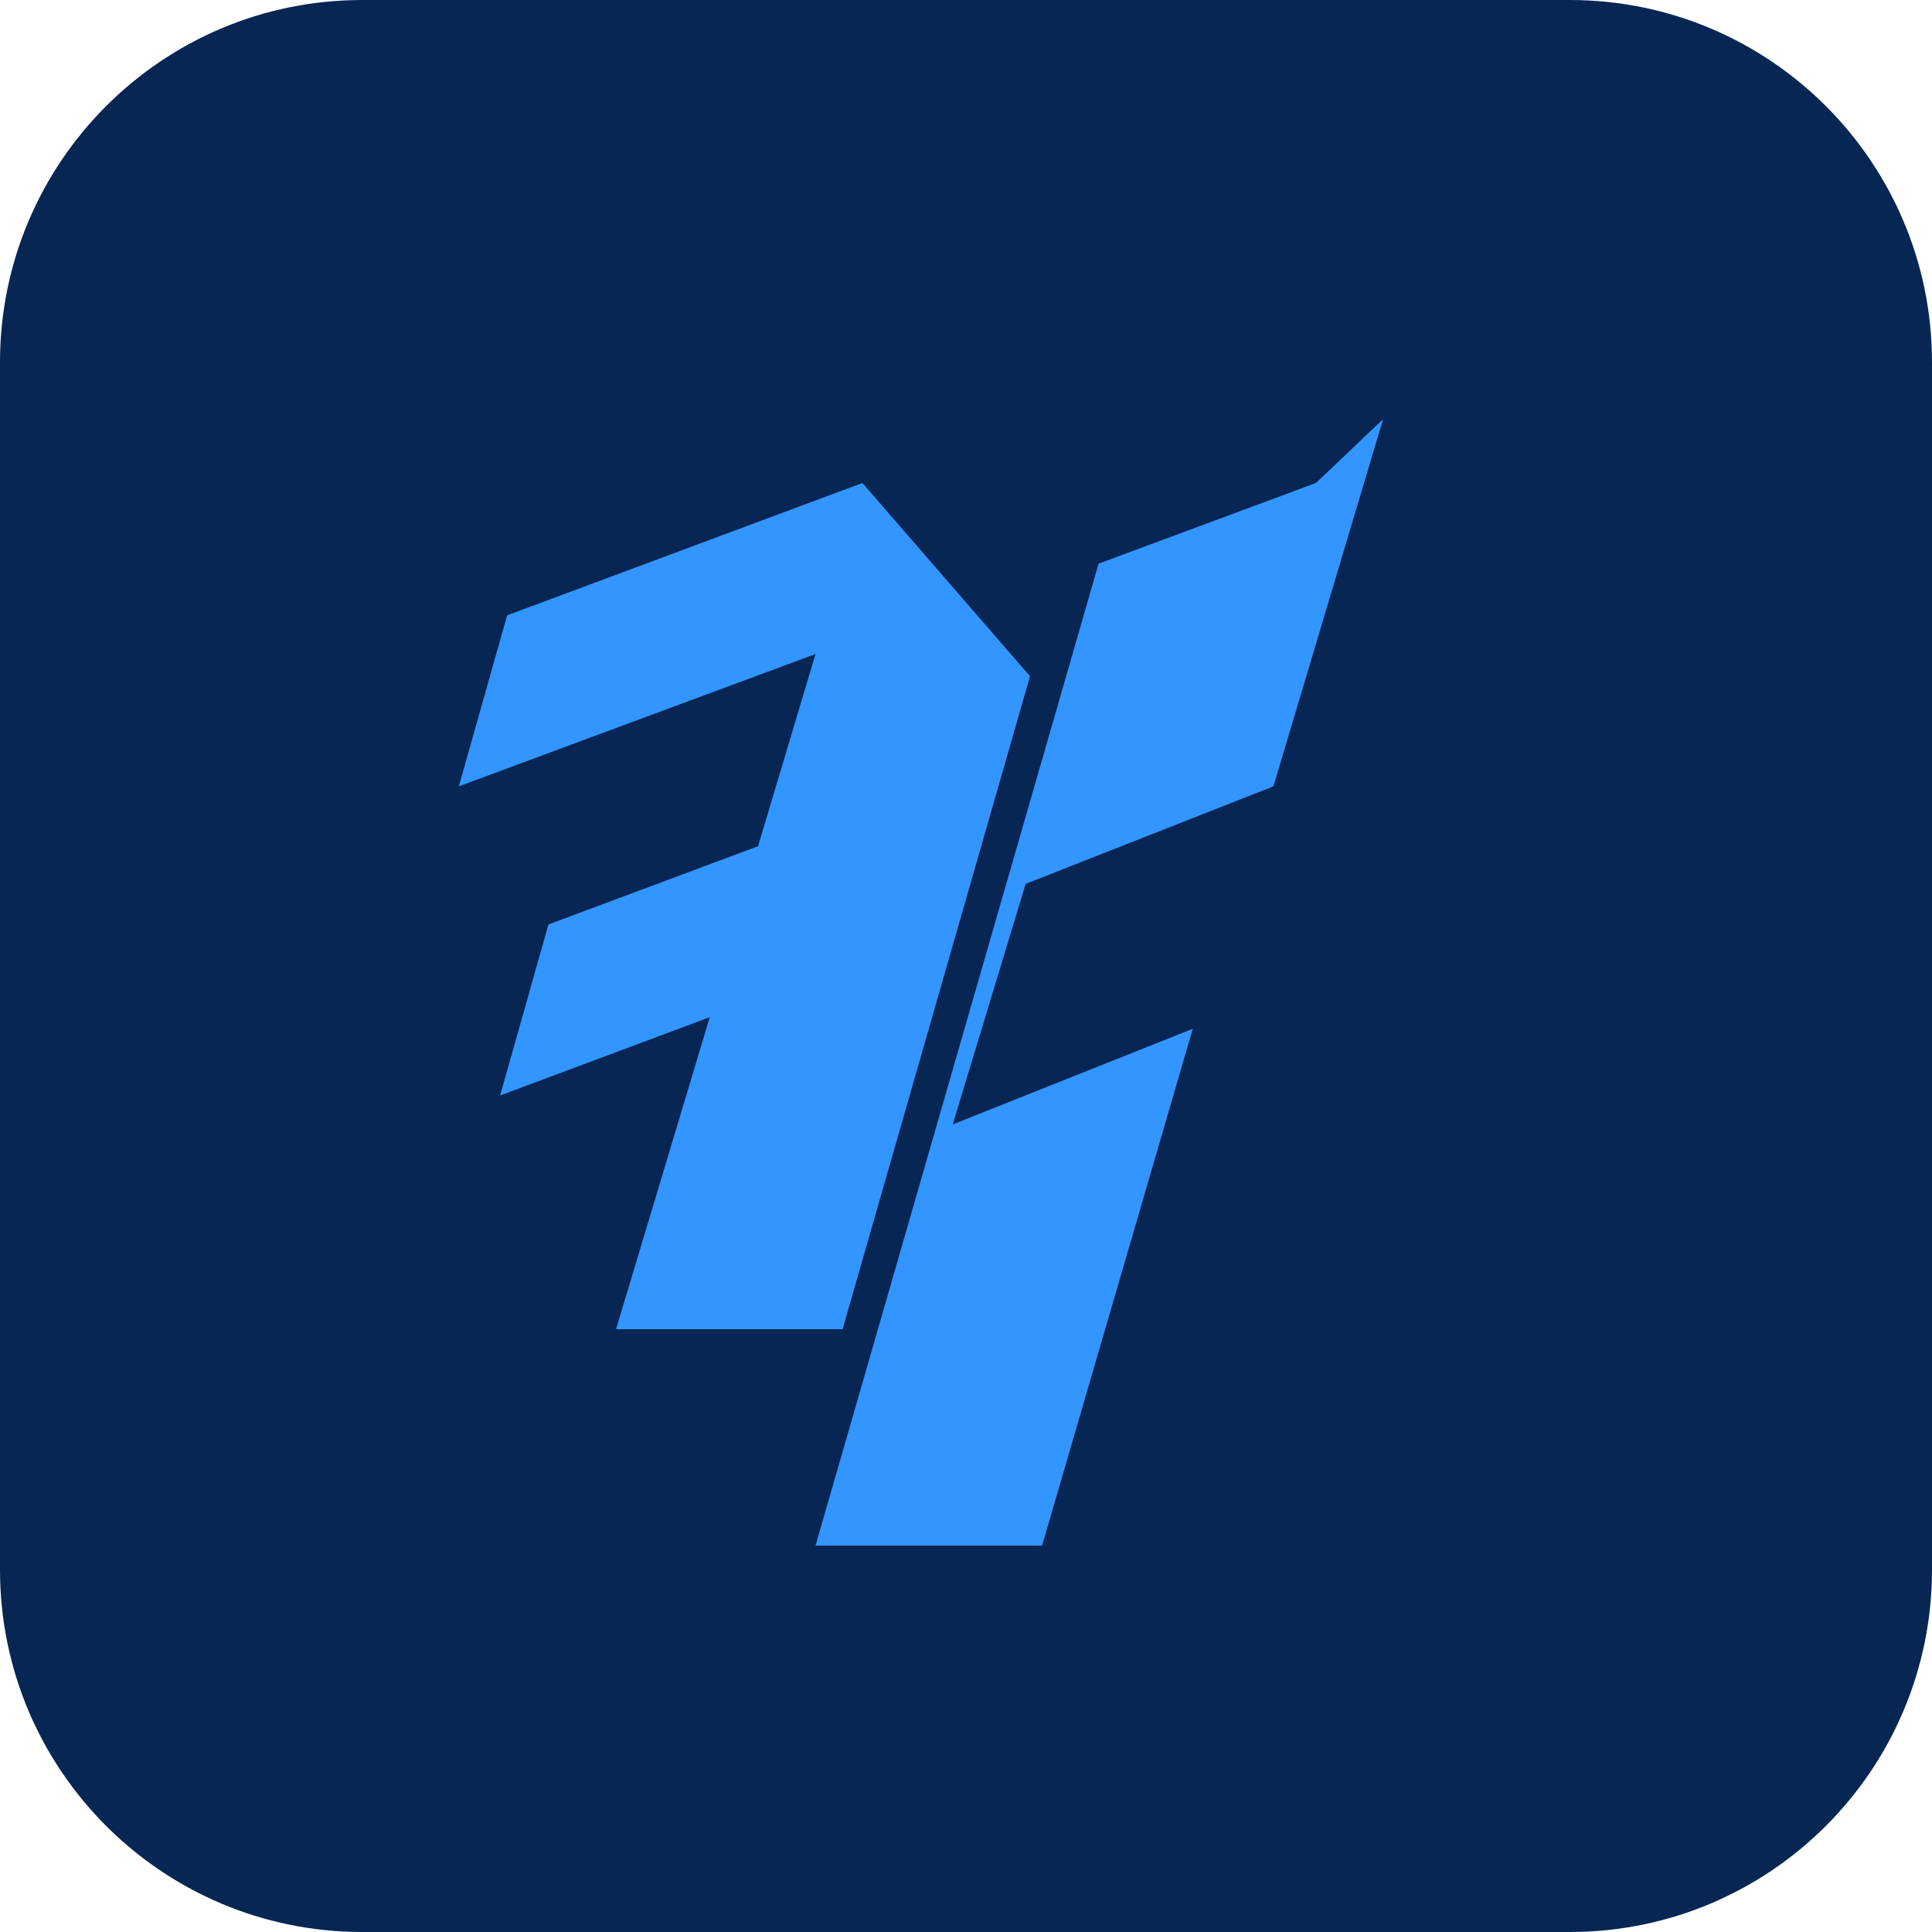
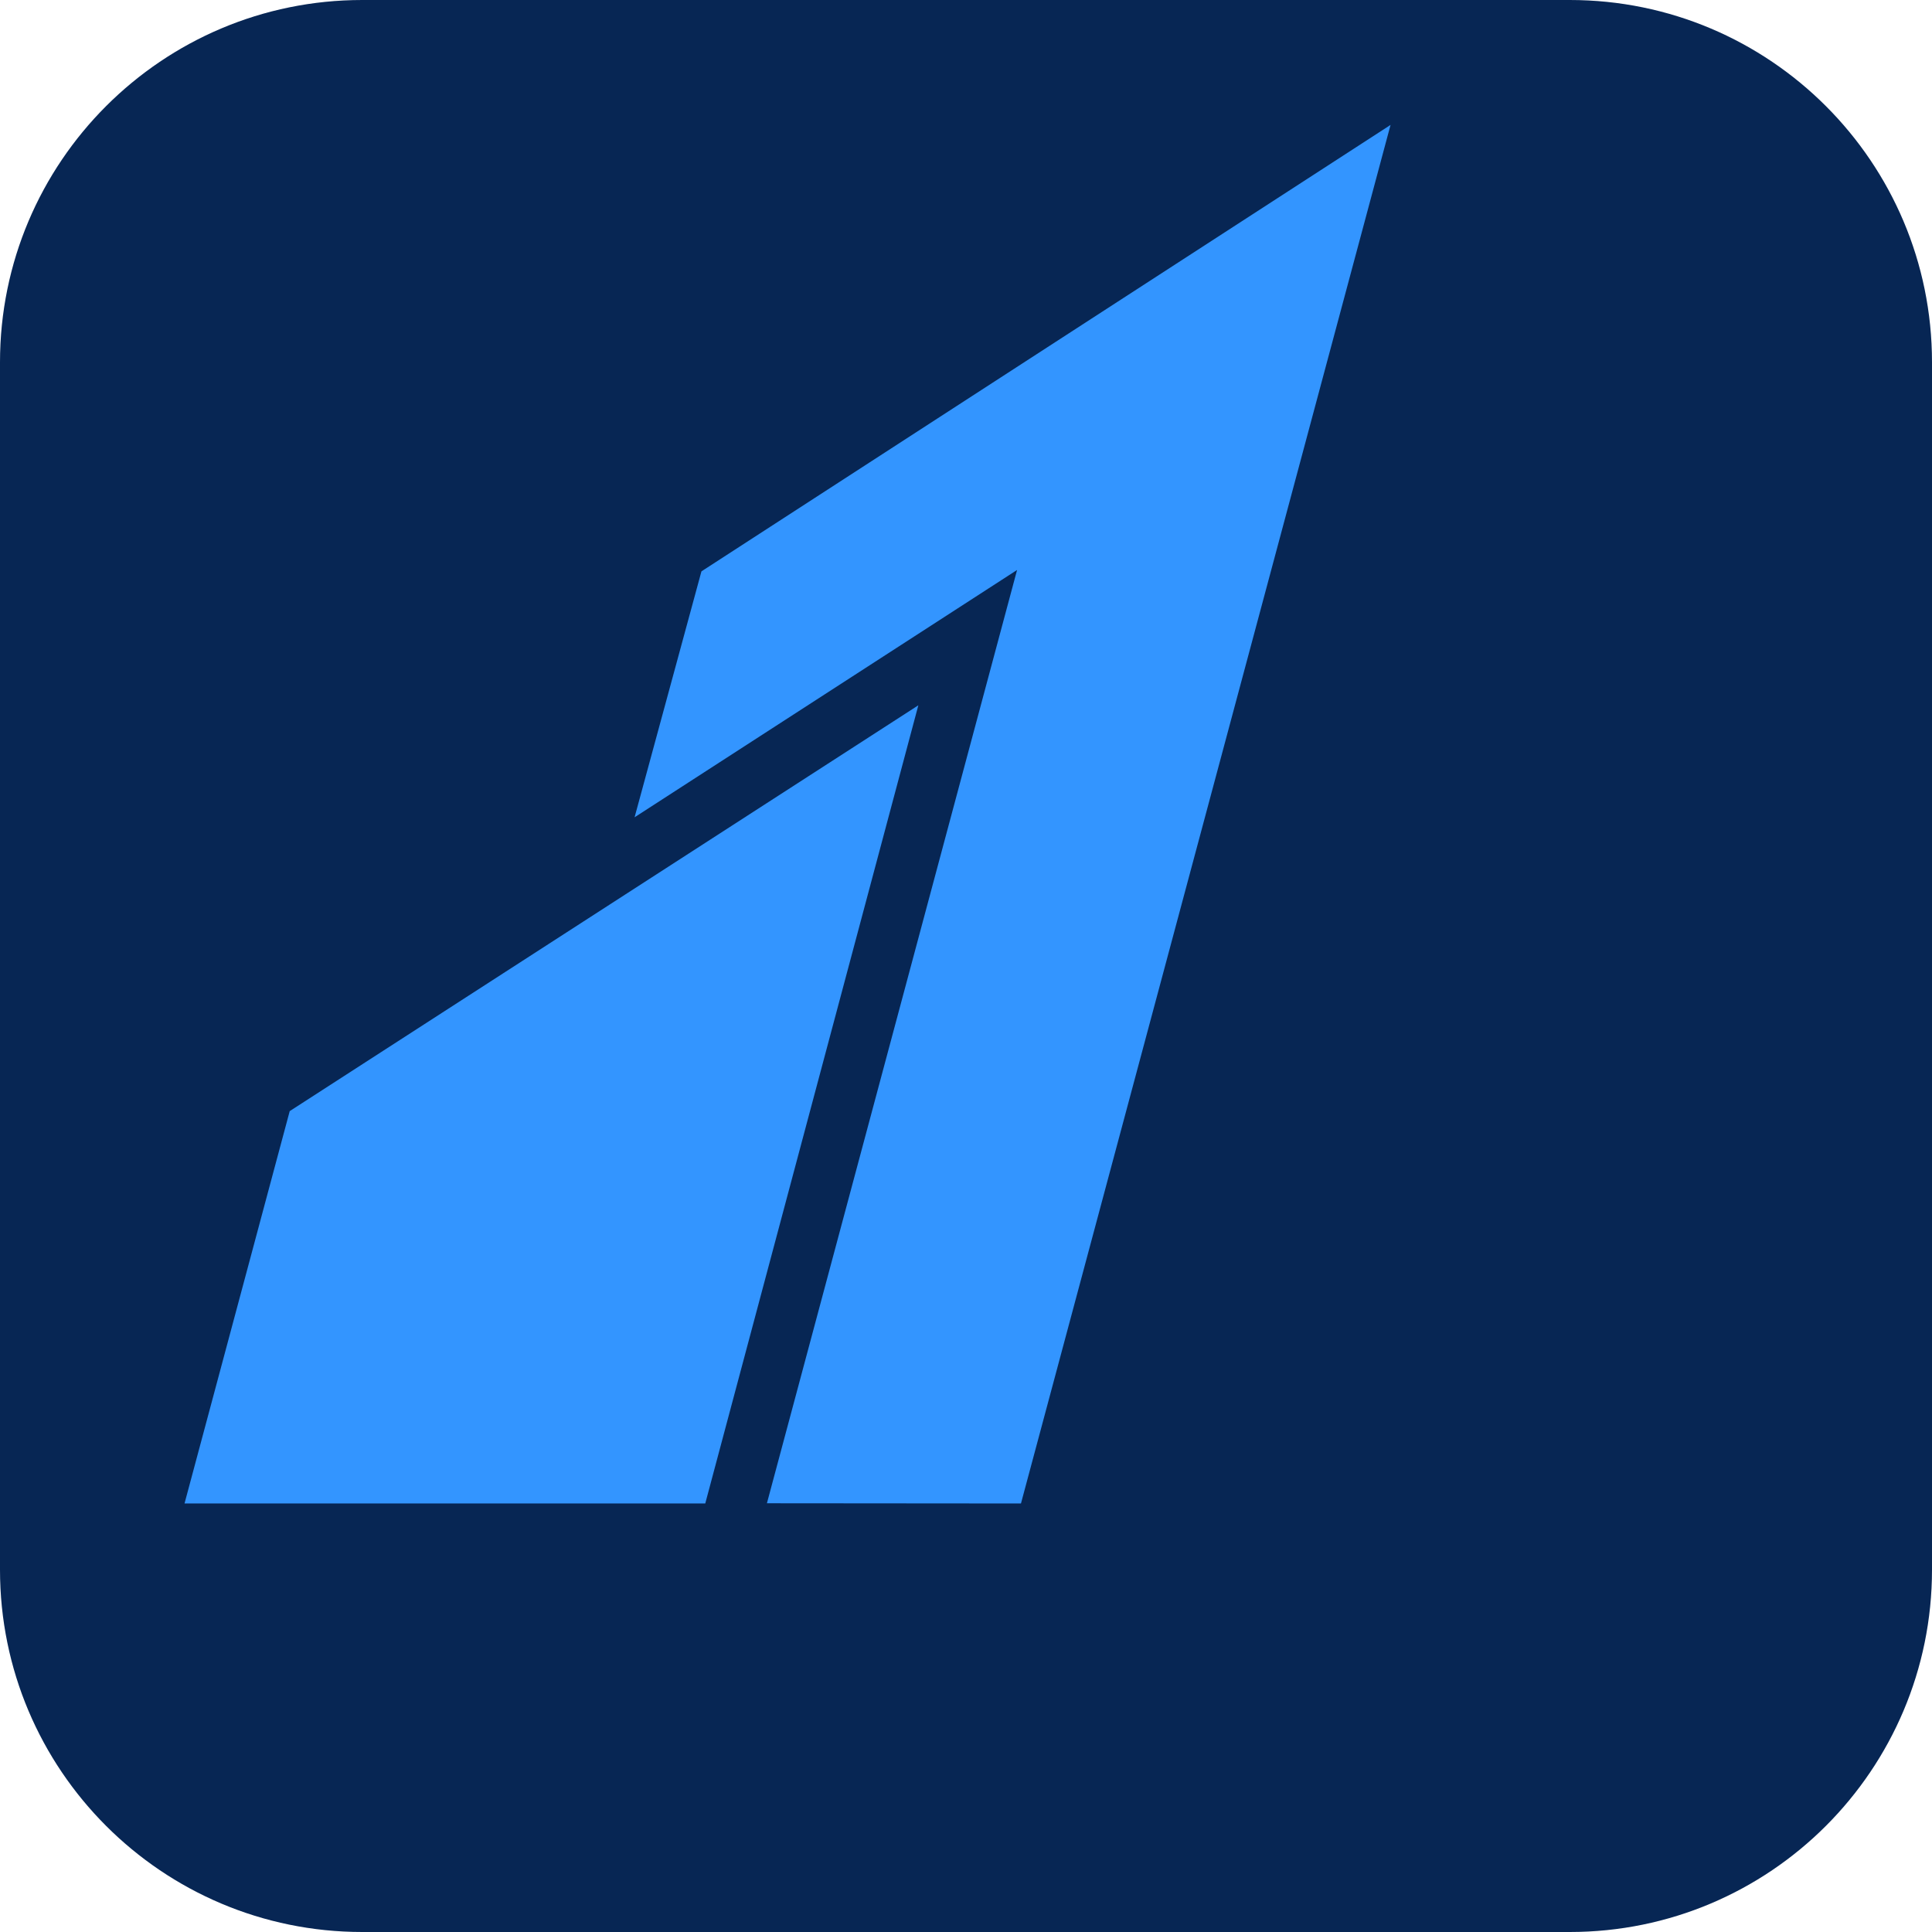
<svg xmlns="http://www.w3.org/2000/svg" width="32" height="32" viewBox="0 0 32 32">
  <rect width="32" height="32" rx="6" fill="#072654" />
-   <path d="M21.796 8L18.196 9.336L13.508 25.6H17.26L19.756 17.04L15.78 18.624L16.988 14.64L21.092 13.024L22.908 6.944L21.796 8Z" fill="#3395FF" />
-   <path d="M14.284 8L8.4 10.192L7.6 13.024L13.508 10.832L12.556 14.016L9.084 15.312L8.284 18.144L11.756 16.848L10.204 22.016H13.956L17.06 11.2L14.284 8Z" fill="#3395FF" />
+   <g transform="translate(3, 2) scale(1.15)">
+     <path d="M7.494 6.49L6.531 10.032L12.04 6.47L8.437 19.912L12.096 19.915L17.419 0.06" fill="#3395FF" />
+     <path d="M1.564 14.264L0.049 19.915H7.549L10.618 8.419L1.564 14.264Z" fill="#3395FF" />
+   </g>
</svg>
